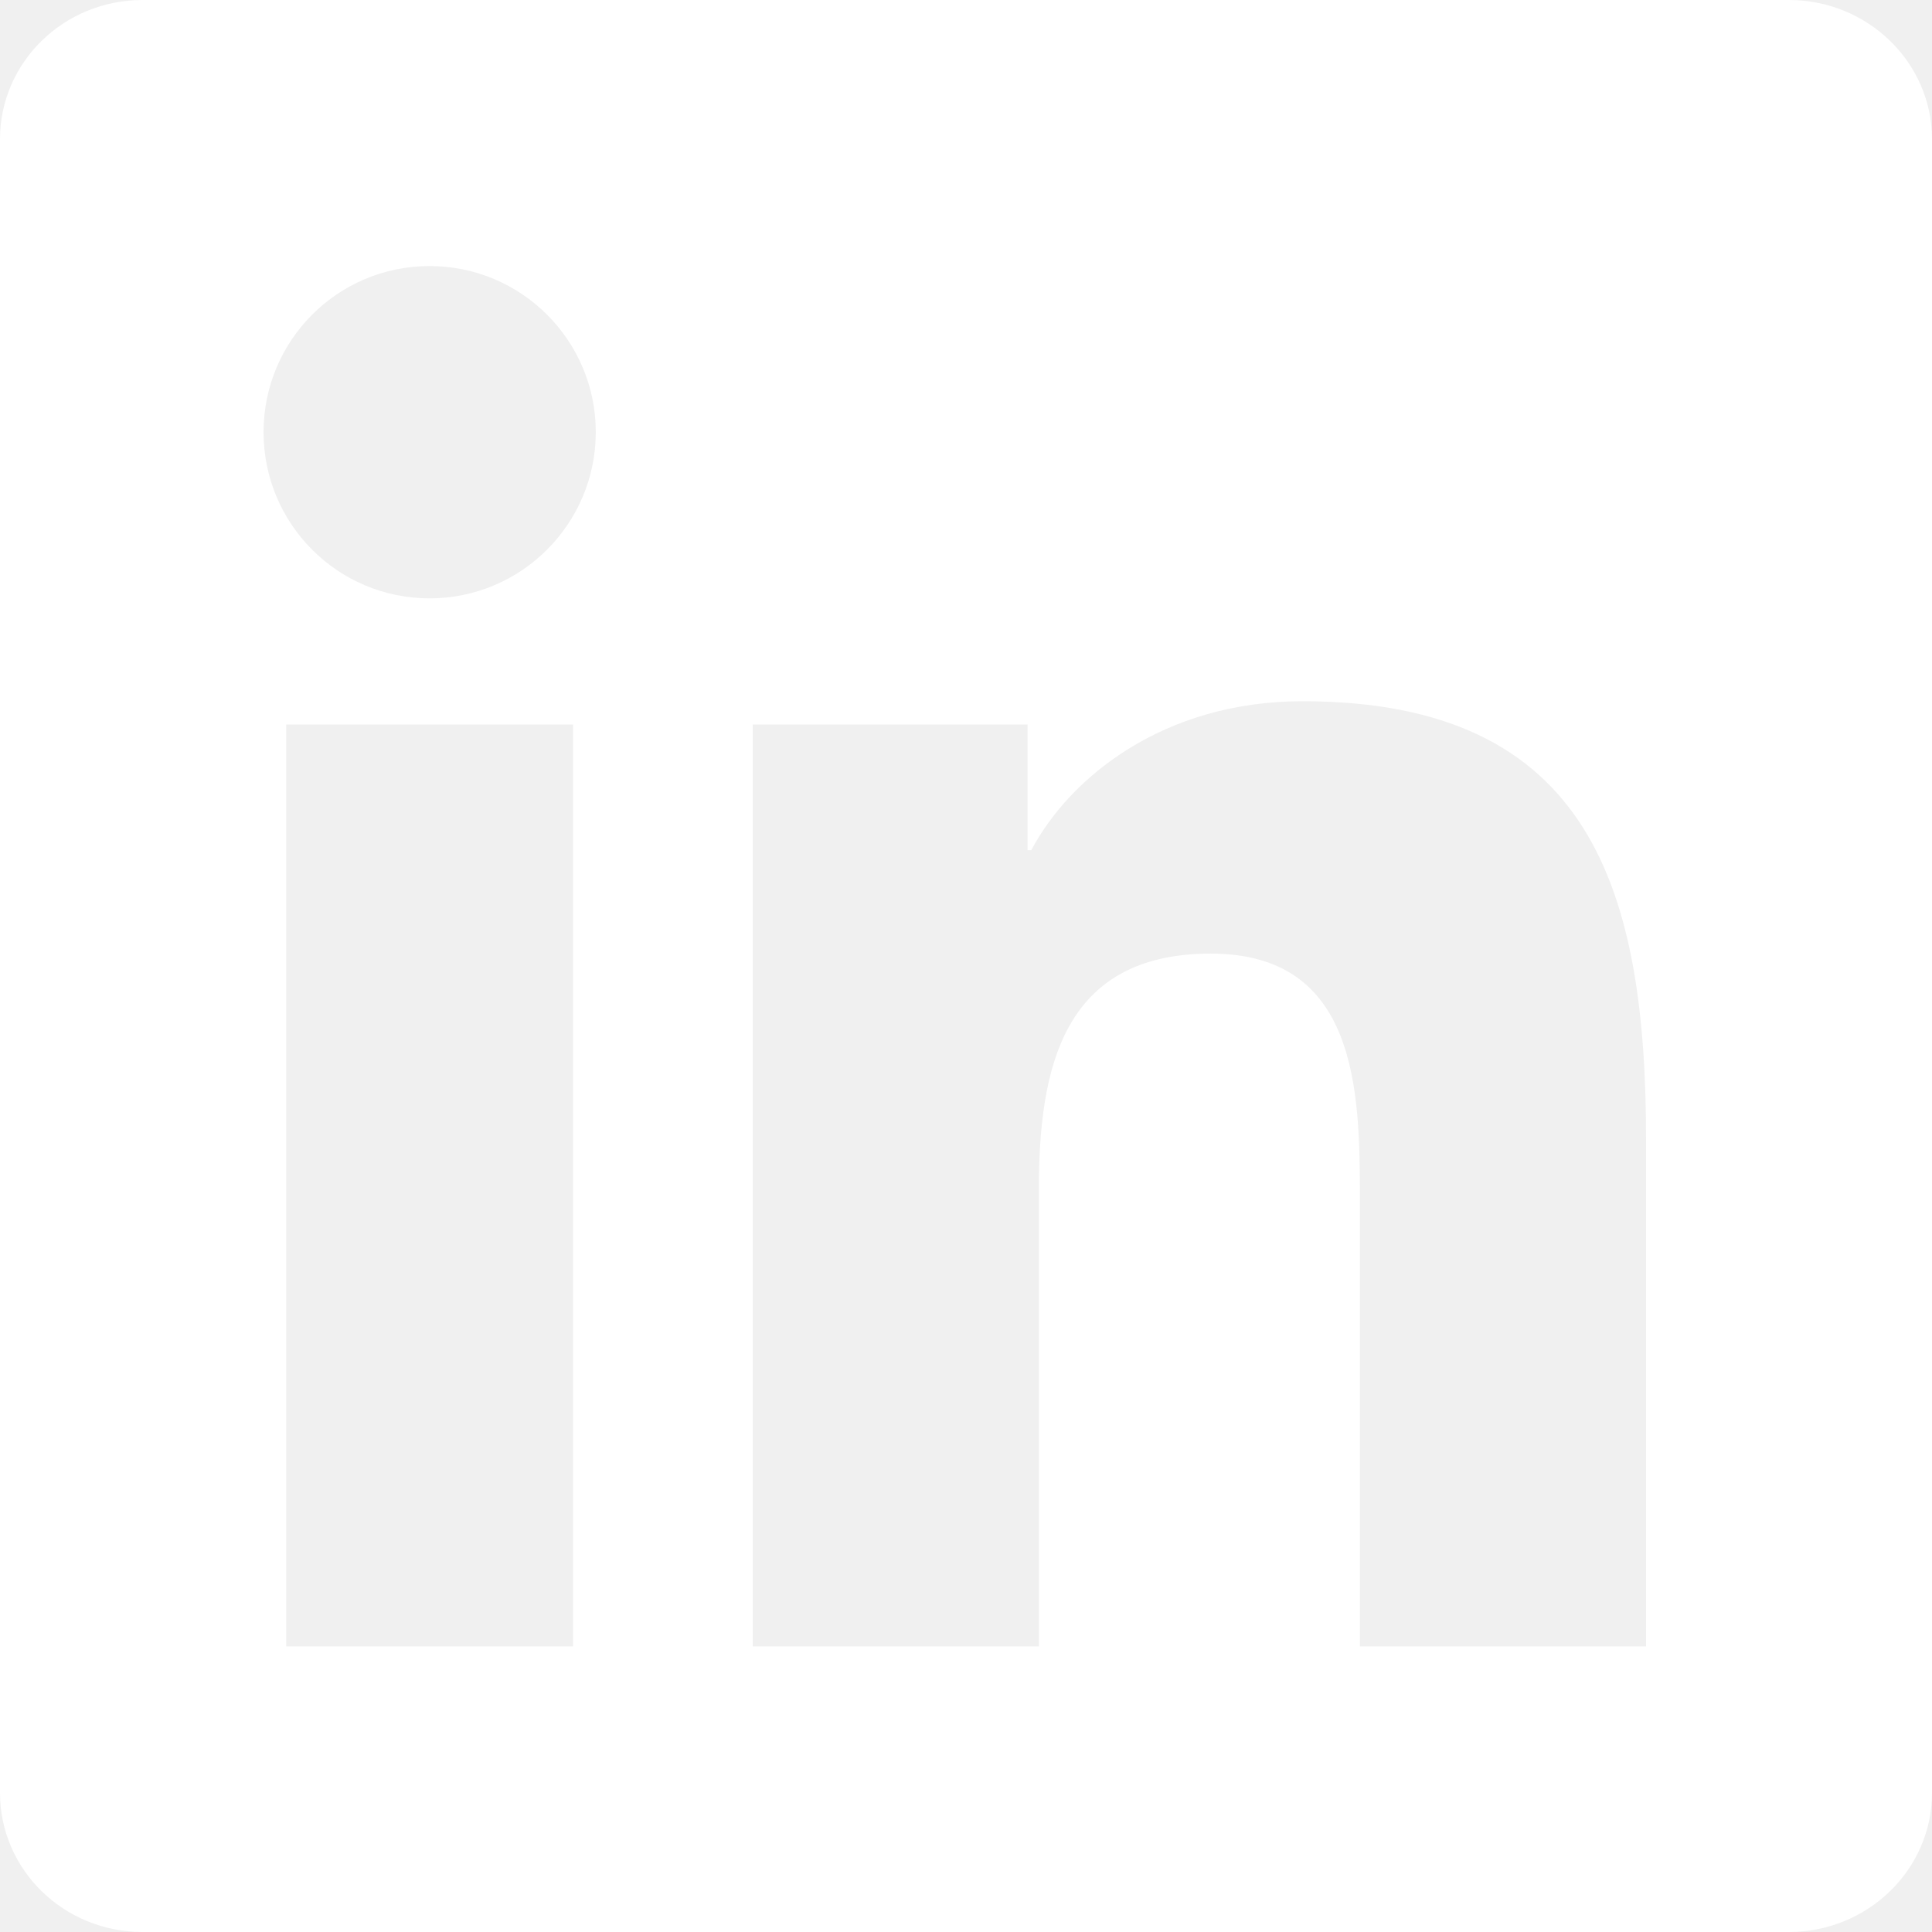
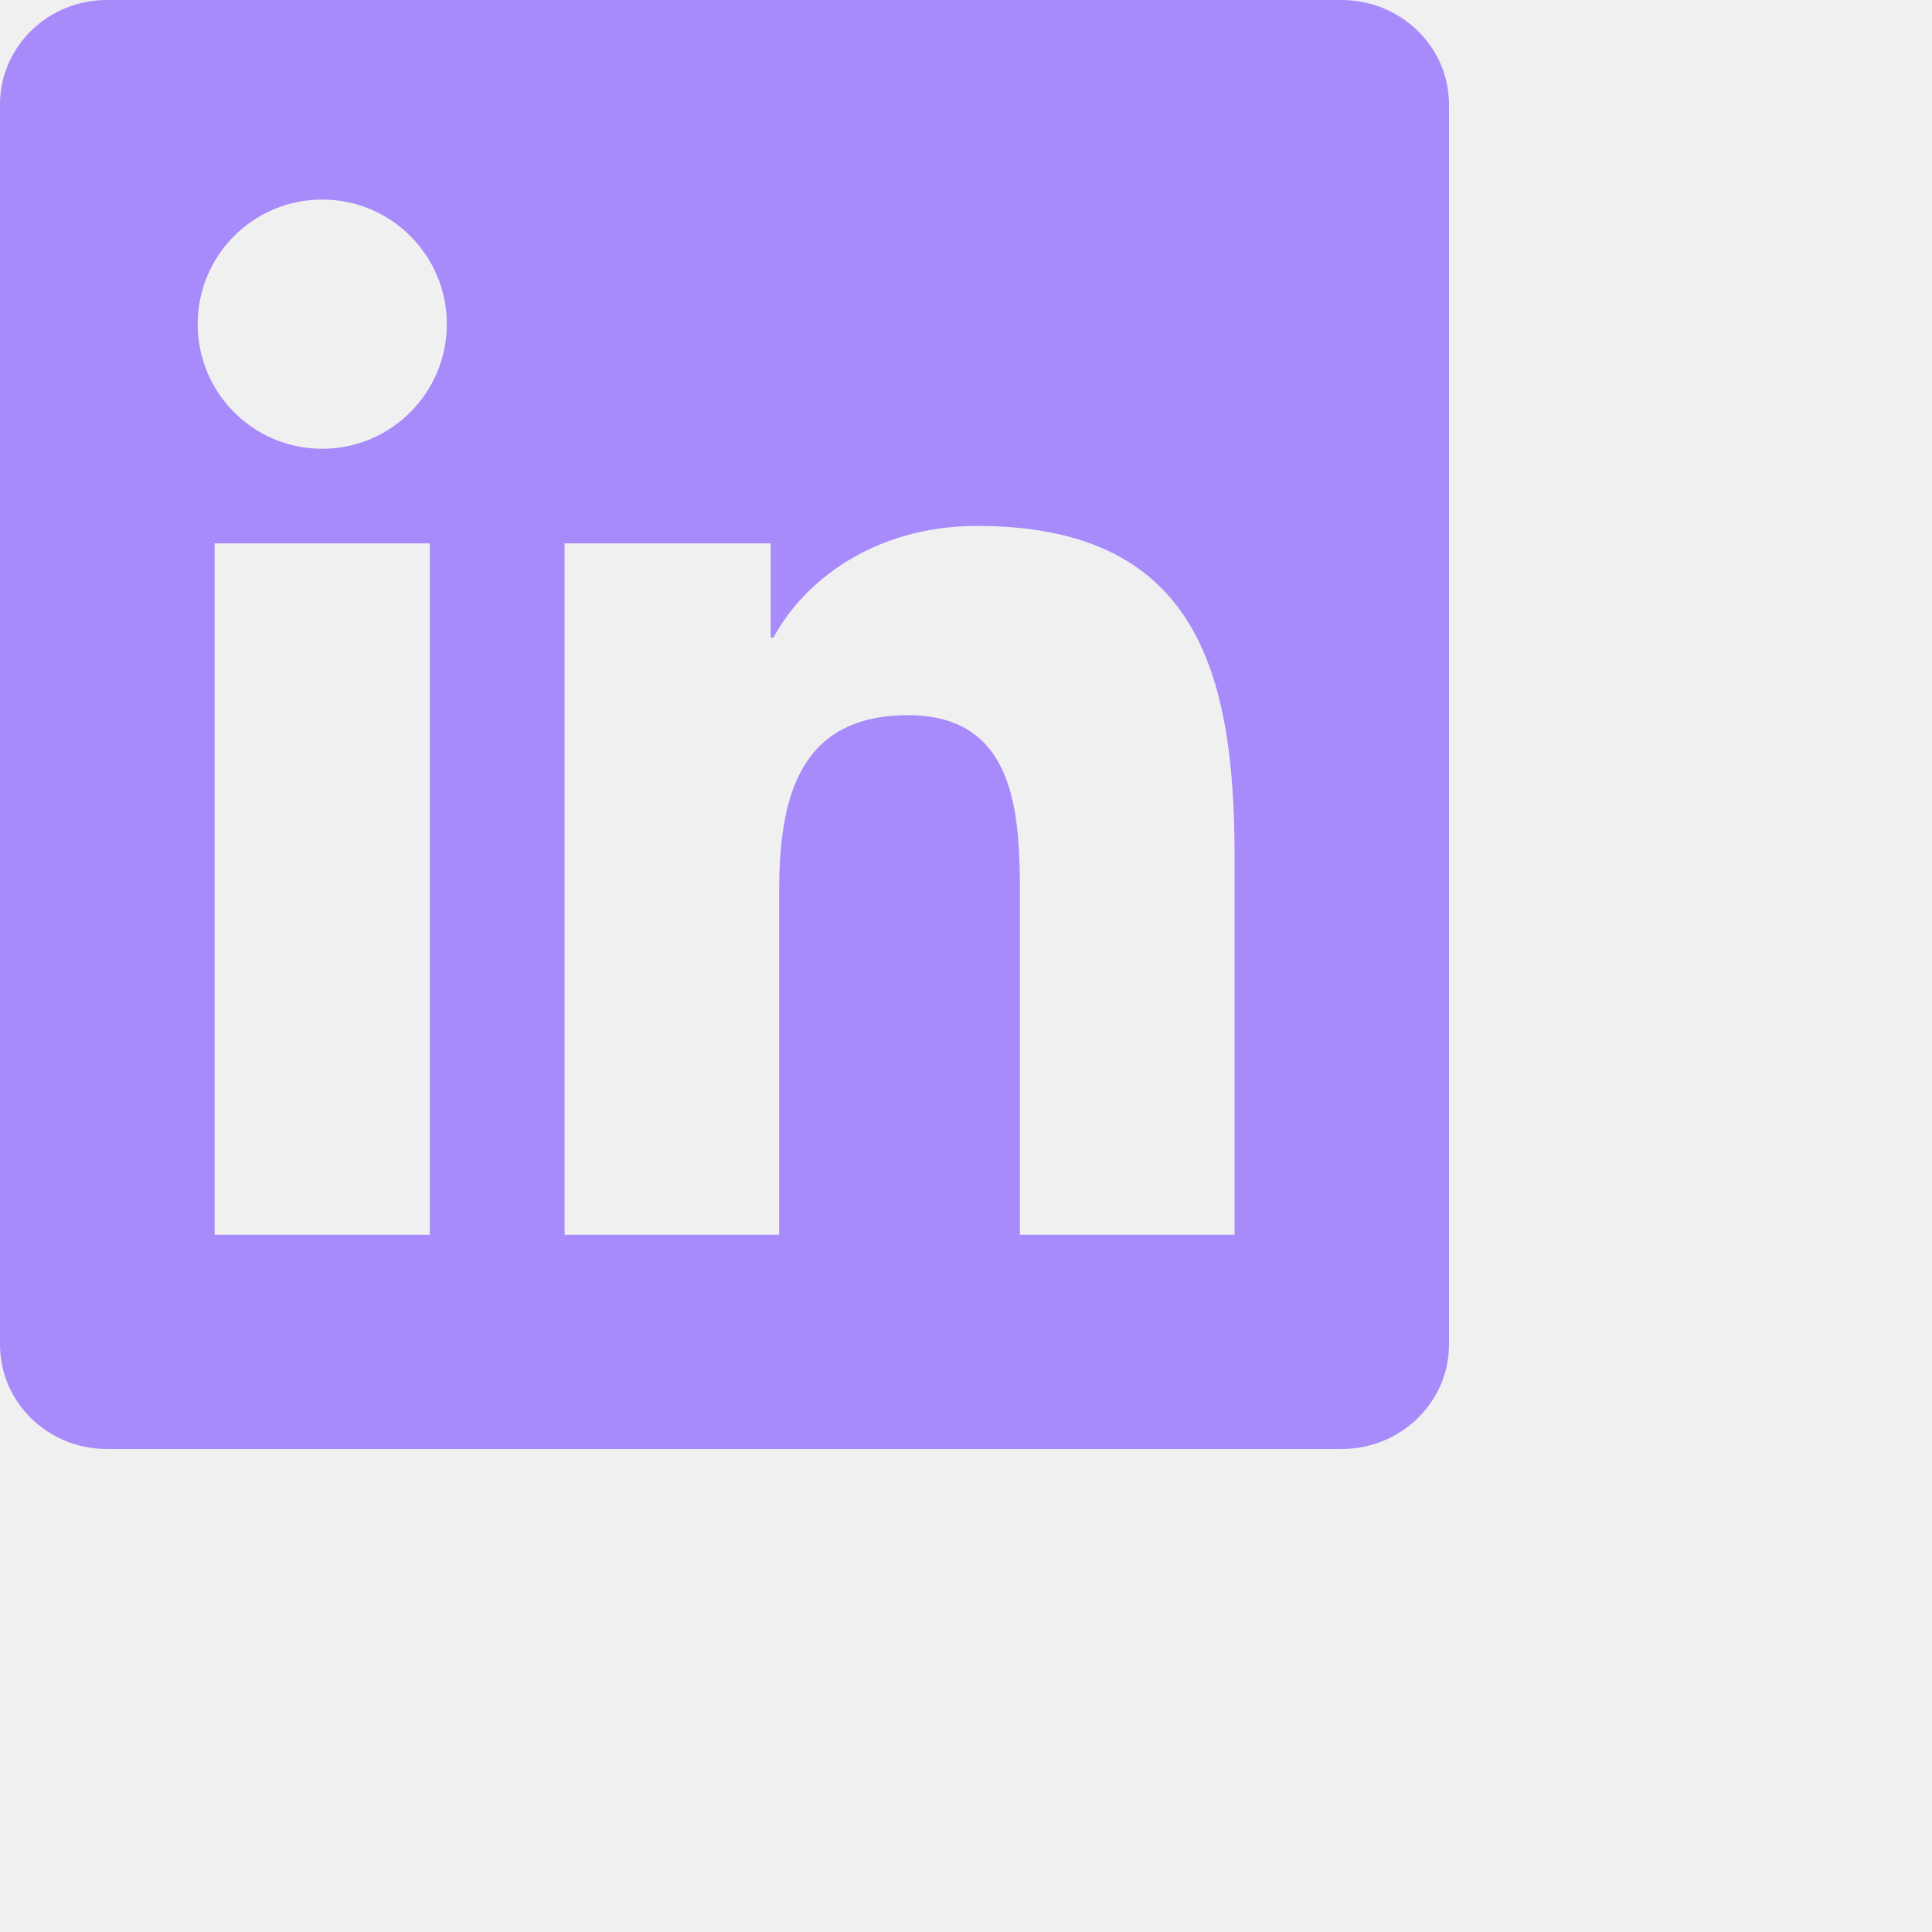
- <svg xmlns="http://www.w3.org/2000/svg" role="img" viewBox="0 0 24 24" fill="white">
+ <svg xmlns="http://www.w3.org/2000/svg" role="img" viewBox="0 0 32 32" fill="#a78bfa">
  <path d="M20.447 20.452h-3.554v-5.569c0-1.328-.027-3.037-1.852-3.037-1.853 0-2.136 1.445-2.136 2.939v5.667H9.351V9h3.414v1.561h.046c.477-.9 1.637-1.85 3.37-1.85 3.601 0 4.267 2.37 4.267 5.455v6.286zM5.337 7.433c-1.144 0-2.063-.926-2.063-2.065 0-1.138.92-2.063 2.063-2.063 1.14 0 2.064.925 2.064 2.063 0 1.139-.925 2.065-2.064 2.065zm1.782 13.019H3.555V9h3.564v11.452zM22.225 0H1.771C.792 0 0 .774 0 1.729v20.542C0 23.227.792 24 1.771 24h20.451C23.2 24 24 23.227 24 22.271V1.729C24 .774 23.2 0 22.222 0h.003z" />
</svg>
